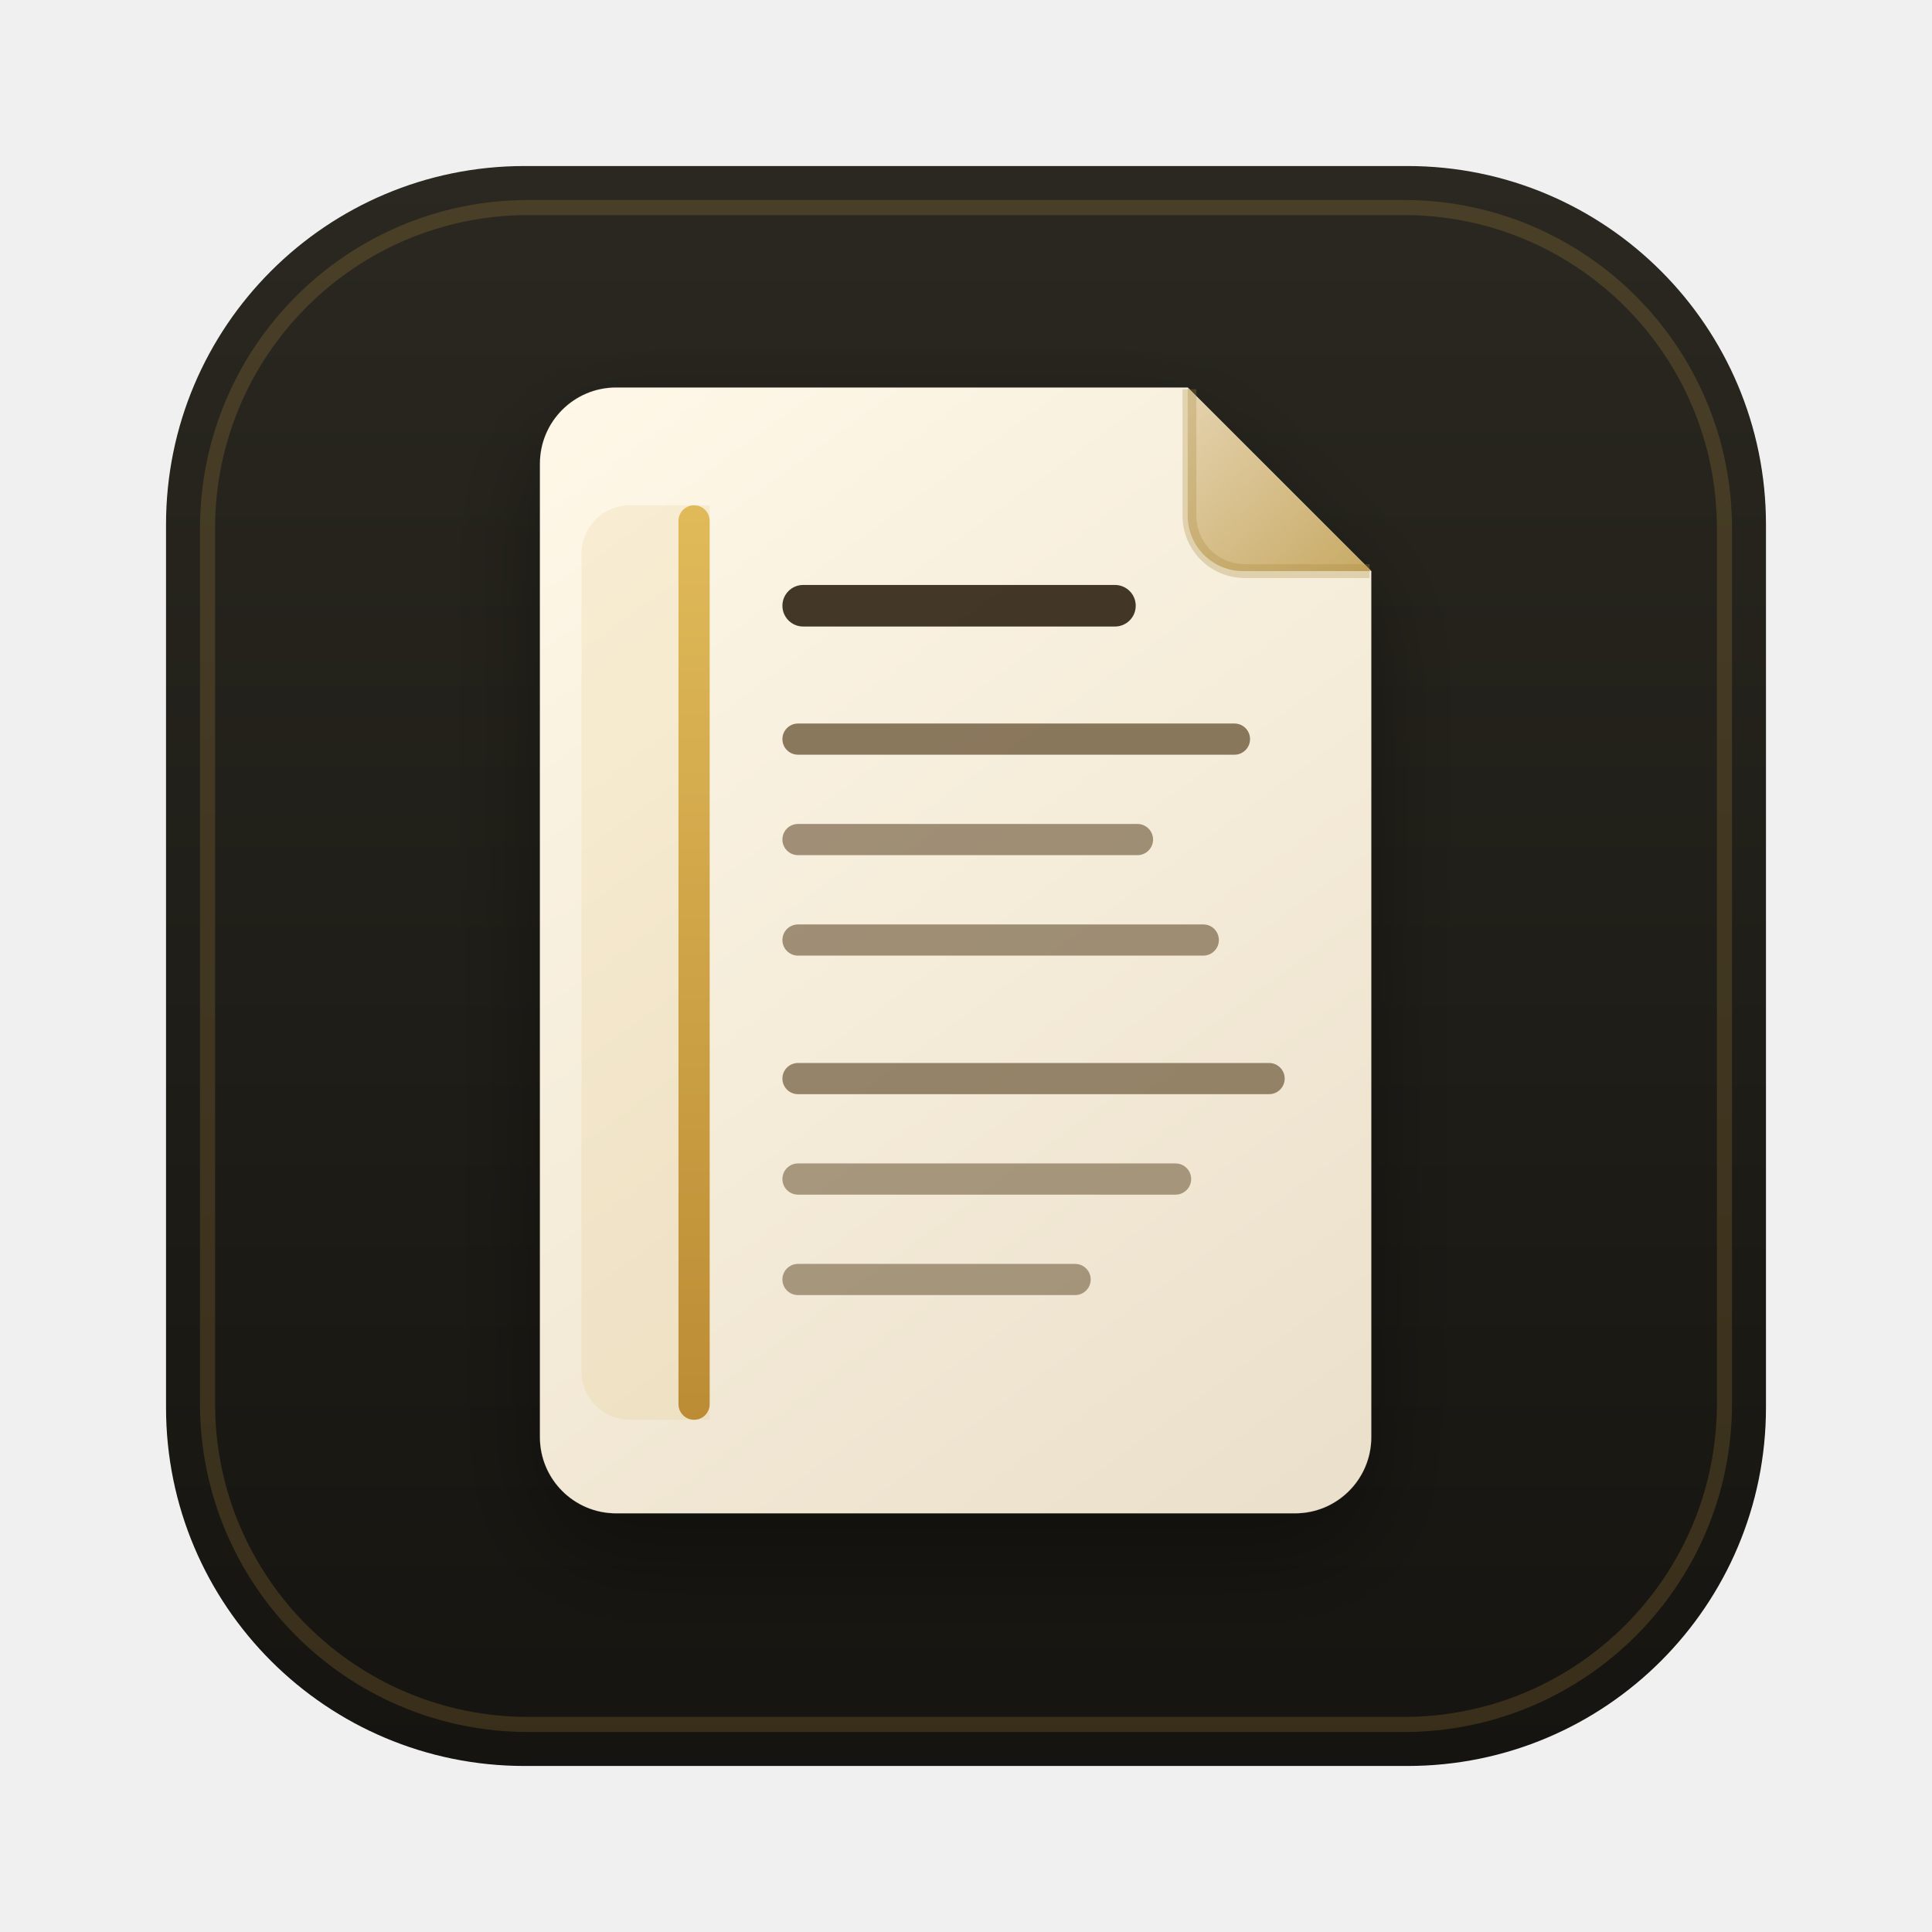
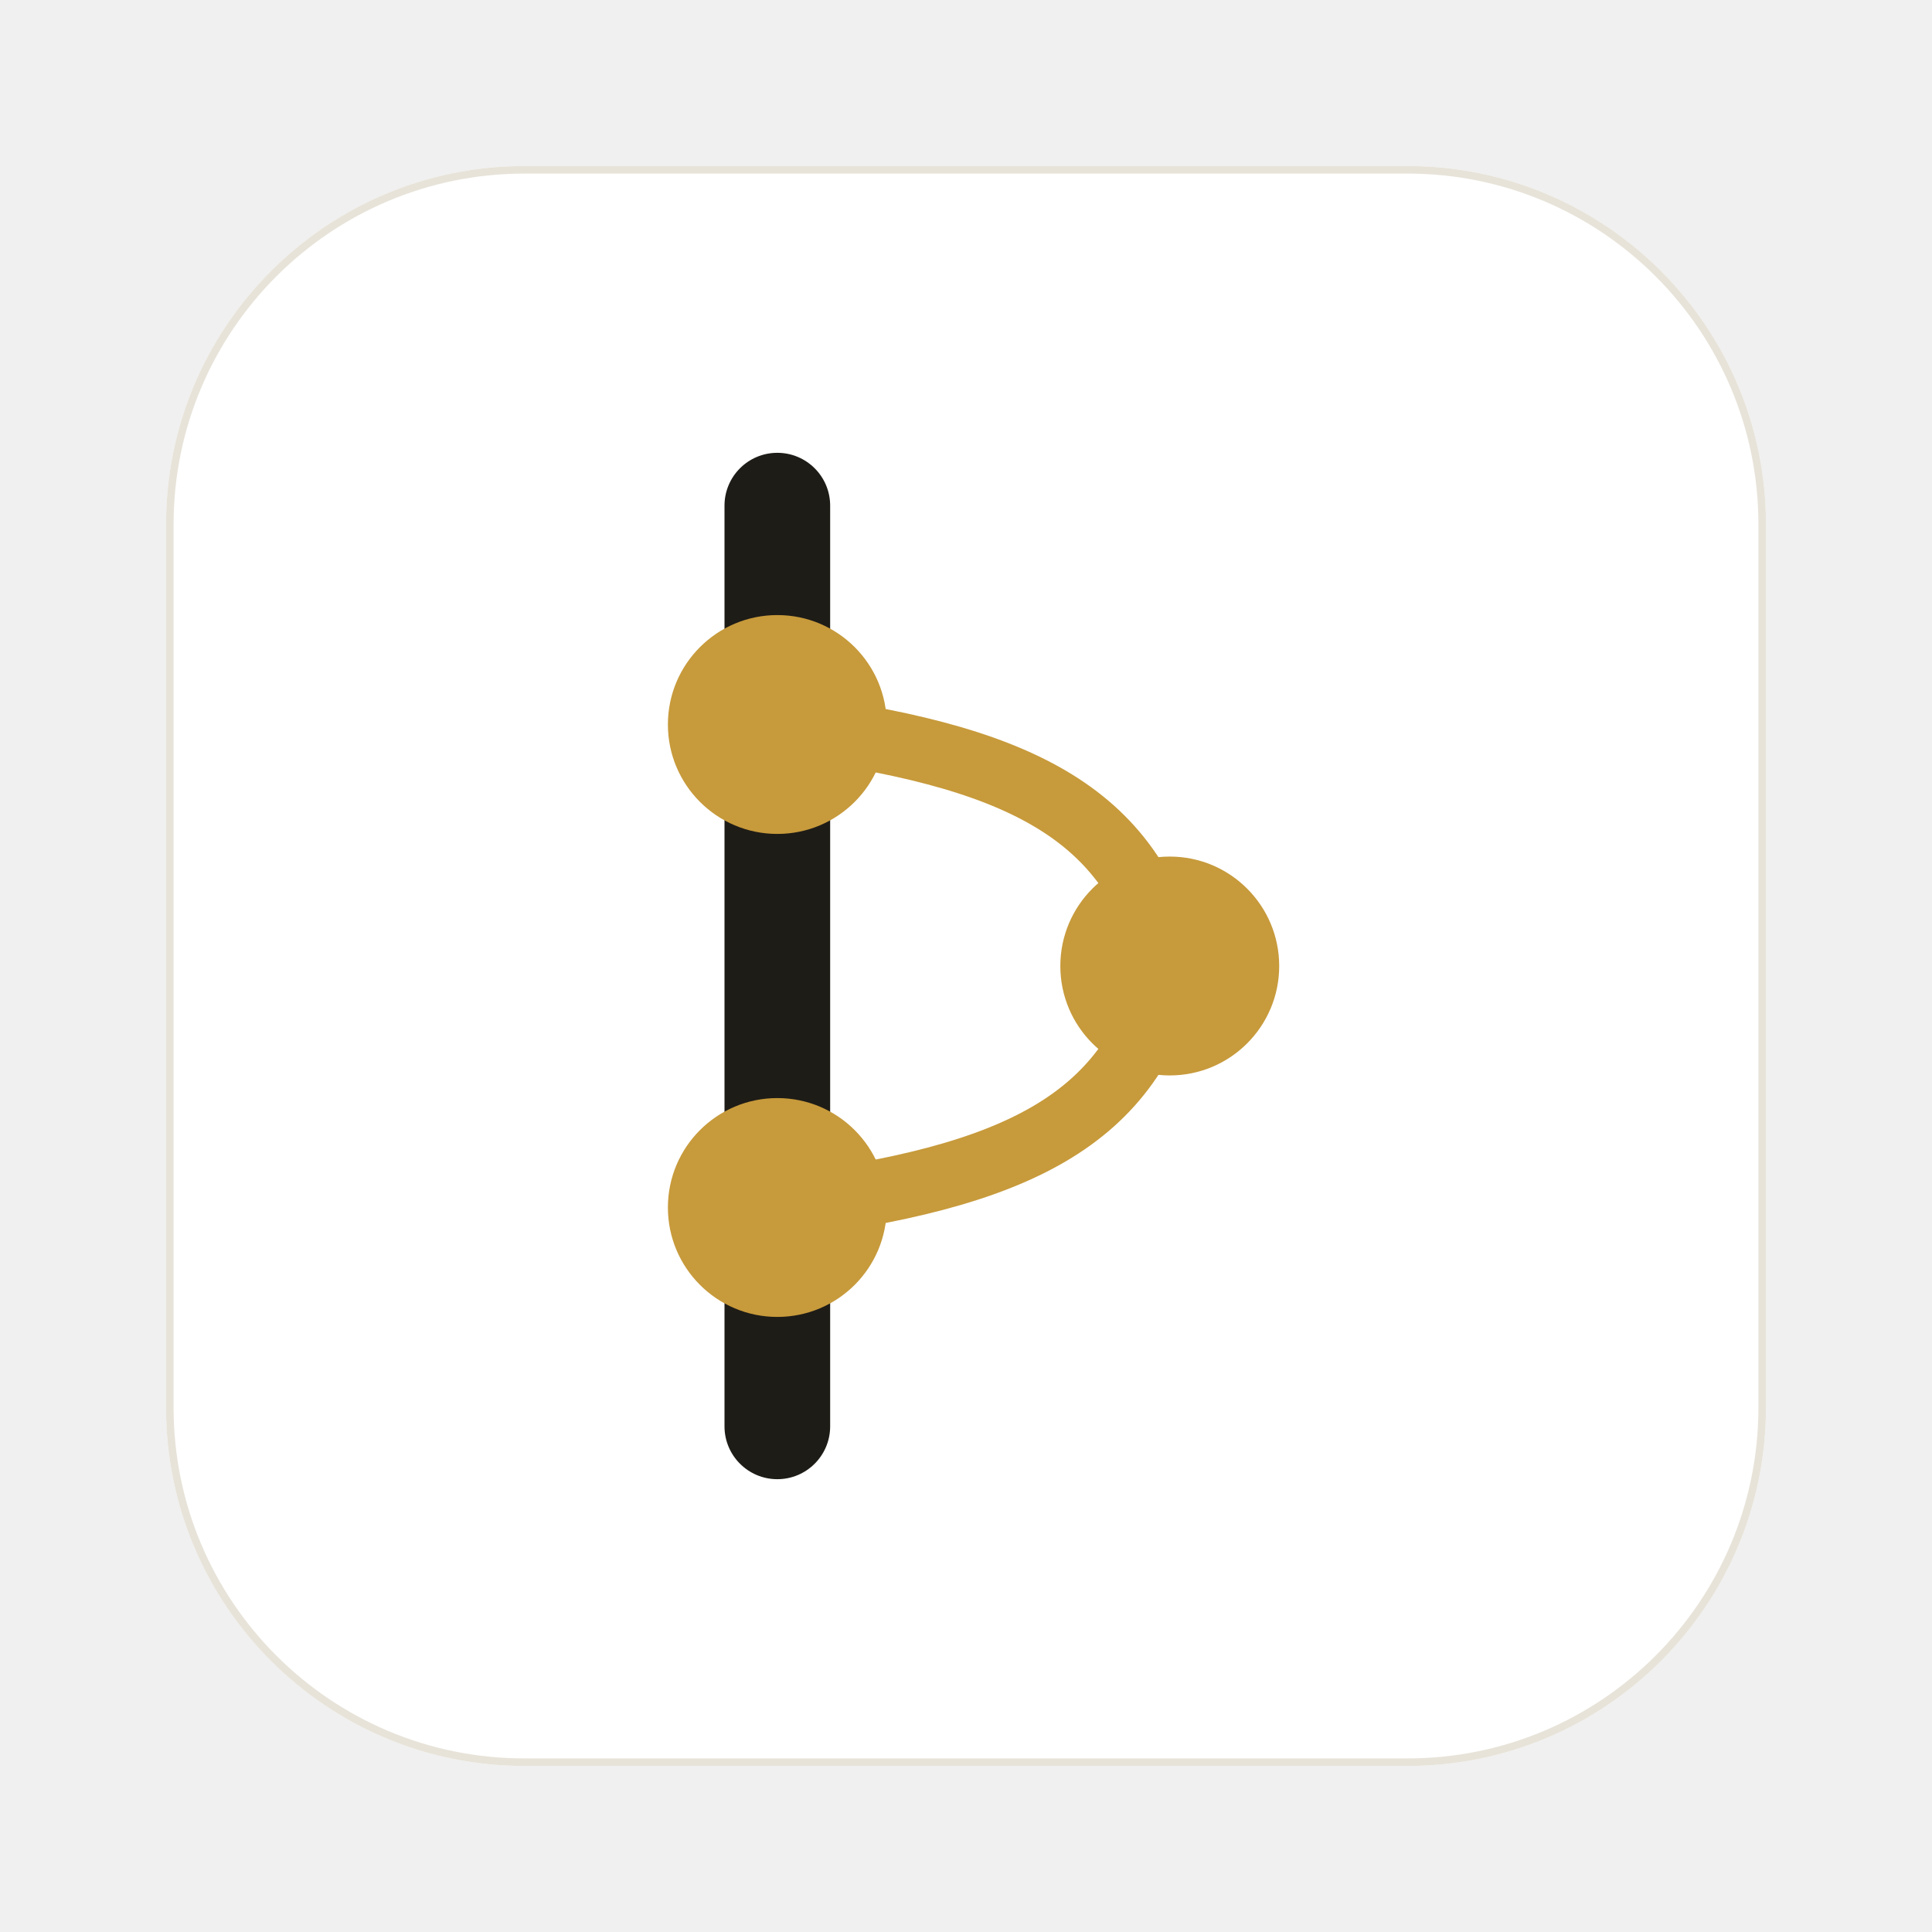
<svg xmlns="http://www.w3.org/2000/svg" width="1024" height="1024" viewBox="0 0 1024 1024">
-   <defs>
-     <linearGradient id="shell" x1="0" y1="88" x2="0" y2="936" gradientUnits="userSpaceOnUse">
-       <stop offset="0" stop-color="#2a2820" />
-       <stop offset="1" stop-color="#151410" />
-     </linearGradient>
-     <linearGradient id="paper" x1="270" y1="178" x2="746" y2="828" gradientUnits="userSpaceOnUse">
-       <stop offset="0" stop-color="#fff8e8" />
-       <stop offset="1" stop-color="#eadfca" />
-     </linearGradient>
-     <linearGradient id="fold" x1="650" y1="184" x2="748" y2="292" gradientUnits="userSpaceOnUse">
-       <stop offset="0" stop-color="#e3d0aa" />
-       <stop offset="1" stop-color="#c6a861" />
-     </linearGradient>
-     <linearGradient id="gold" x1="0" y1="236" x2="0" y2="774" gradientUnits="userSpaceOnUse">
-       <stop offset="0" stop-color="#e2bd5d" />
-       <stop offset="1" stop-color="#b98832" />
-     </linearGradient>
-     <filter id="lift" x="180" y="120" width="664" height="800" filterUnits="userSpaceOnUse" color-interpolation-filters="sRGB">
-       <feDropShadow dx="0" dy="24" stdDeviation="28" flood-color="#000000" flood-opacity="0.34" />
-     </filter>
-   </defs>
-   <rect x="88" y="88" width="848" height="848" rx="190" fill="url(#shell)" />
-   <rect x="110" y="110" width="804" height="804" rx="170" fill="none" stroke="#d8ab4a" stroke-opacity="0.18" stroke-width="8" />
-   <g transform="translate(512 512) scale(0.918) translate(-512 -512)">
-     <g filter="url(#lift)">
-       <path d="M310 178h330l106 106v500c0 24.3-19.7 44-44 44H310c-24.3 0-44-19.7-44-44V222c0-24.3 19.7-44 44-44Z" fill="url(#paper)" />
-       <path d="M640 178v74c0 17.7 14.3 32 32 32h74L640 178Z" fill="url(#fold)" />
-       <path d="M641 179v73c0 17.7 14.3 32 32 32h72" fill="none" stroke="#a68438" stroke-opacity="0.28" stroke-width="8" stroke-linejoin="round" />
-     </g>
-     <rect x="346" y="246" width="18" height="528" rx="9" fill="url(#gold)" />
-     <rect x="406" y="292" width="204" height="24" rx="12" fill="#332718" opacity="0.92" />
-     <rect x="406" y="372" width="270" height="18" rx="9" fill="#604a2b" opacity="0.72" />
-     <rect x="406" y="430" width="214" height="18" rx="9" fill="#604a2b" opacity="0.58" />
-     <rect x="406" y="488" width="252" height="18" rx="9" fill="#604a2b" opacity="0.58" />
-     <rect x="406" y="568" width="290" height="18" rx="9" fill="#604a2b" opacity="0.64" />
-     <rect x="406" y="626" width="236" height="18" rx="9" fill="#604a2b" opacity="0.52" />
-     <rect x="406" y="684" width="178" height="18" rx="9" fill="#604a2b" opacity="0.52" />
-     <path d="M318 246h46v528h-46c-15.5 0-28-12.5-28-28V274c0-15.5 12.5-28 28-28Z" fill="#d7a944" opacity="0.12" />
-   </g>
+   <rect x="88" y="88" width="848" height="848" rx="190" fill="#FFFFFF" />
+   <rect x="90" y="90" width="844" height="844" rx="188" fill="none" stroke="#E7E3D9" stroke-width="4" />
+   <path d="M412 384 C 540 400 600 430 620 512" fill="none" stroke="#C79A3B" stroke-width="34" stroke-linecap="round" />
+   <path d="M412 640 C 540 624 600 594 620 512" fill="none" stroke="#C79A3B" stroke-width="34" stroke-linecap="round" />
+   <rect x="384" y="240" width="56" height="544" rx="28" fill="#1E1C17" />
+   <circle cx="412" cy="384" r="58" fill="#C79A3B" />
+   <circle cx="412" cy="640" r="58" fill="#C79A3B" />
+   <circle cx="620" cy="512" r="58" fill="#C79A3B" />
</svg>
